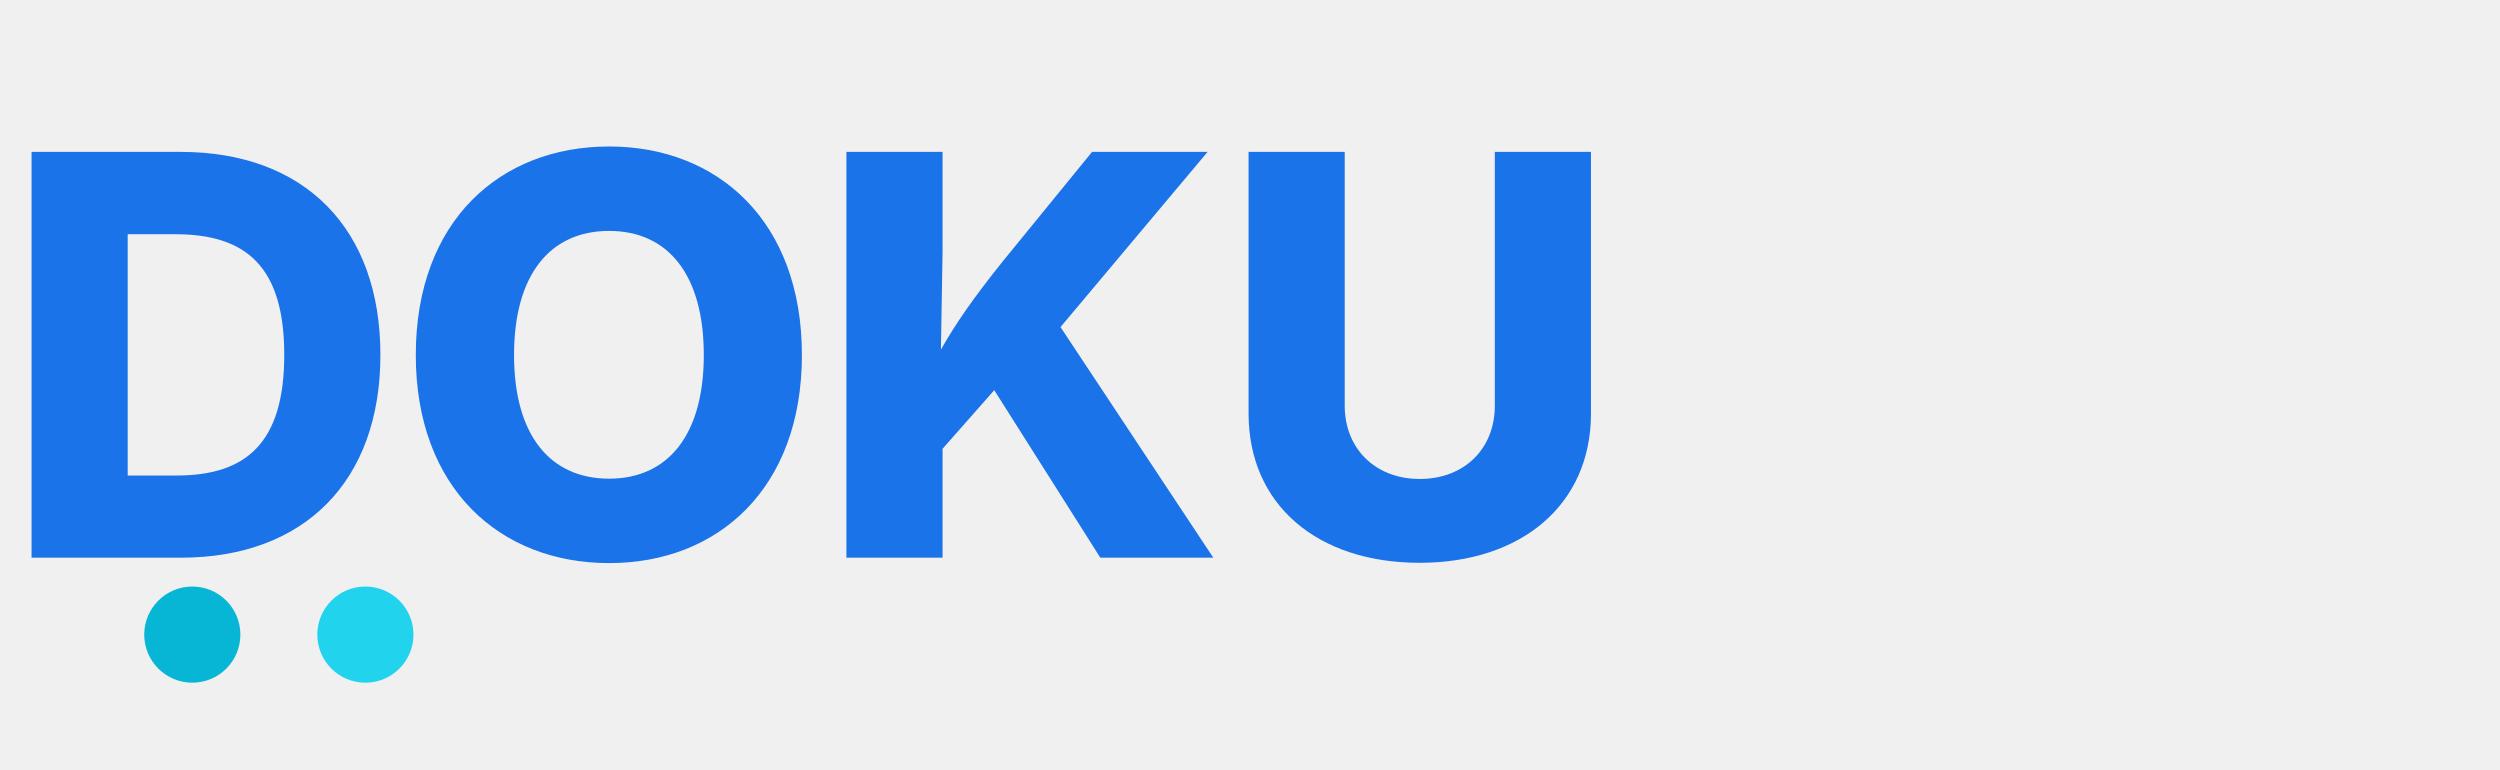
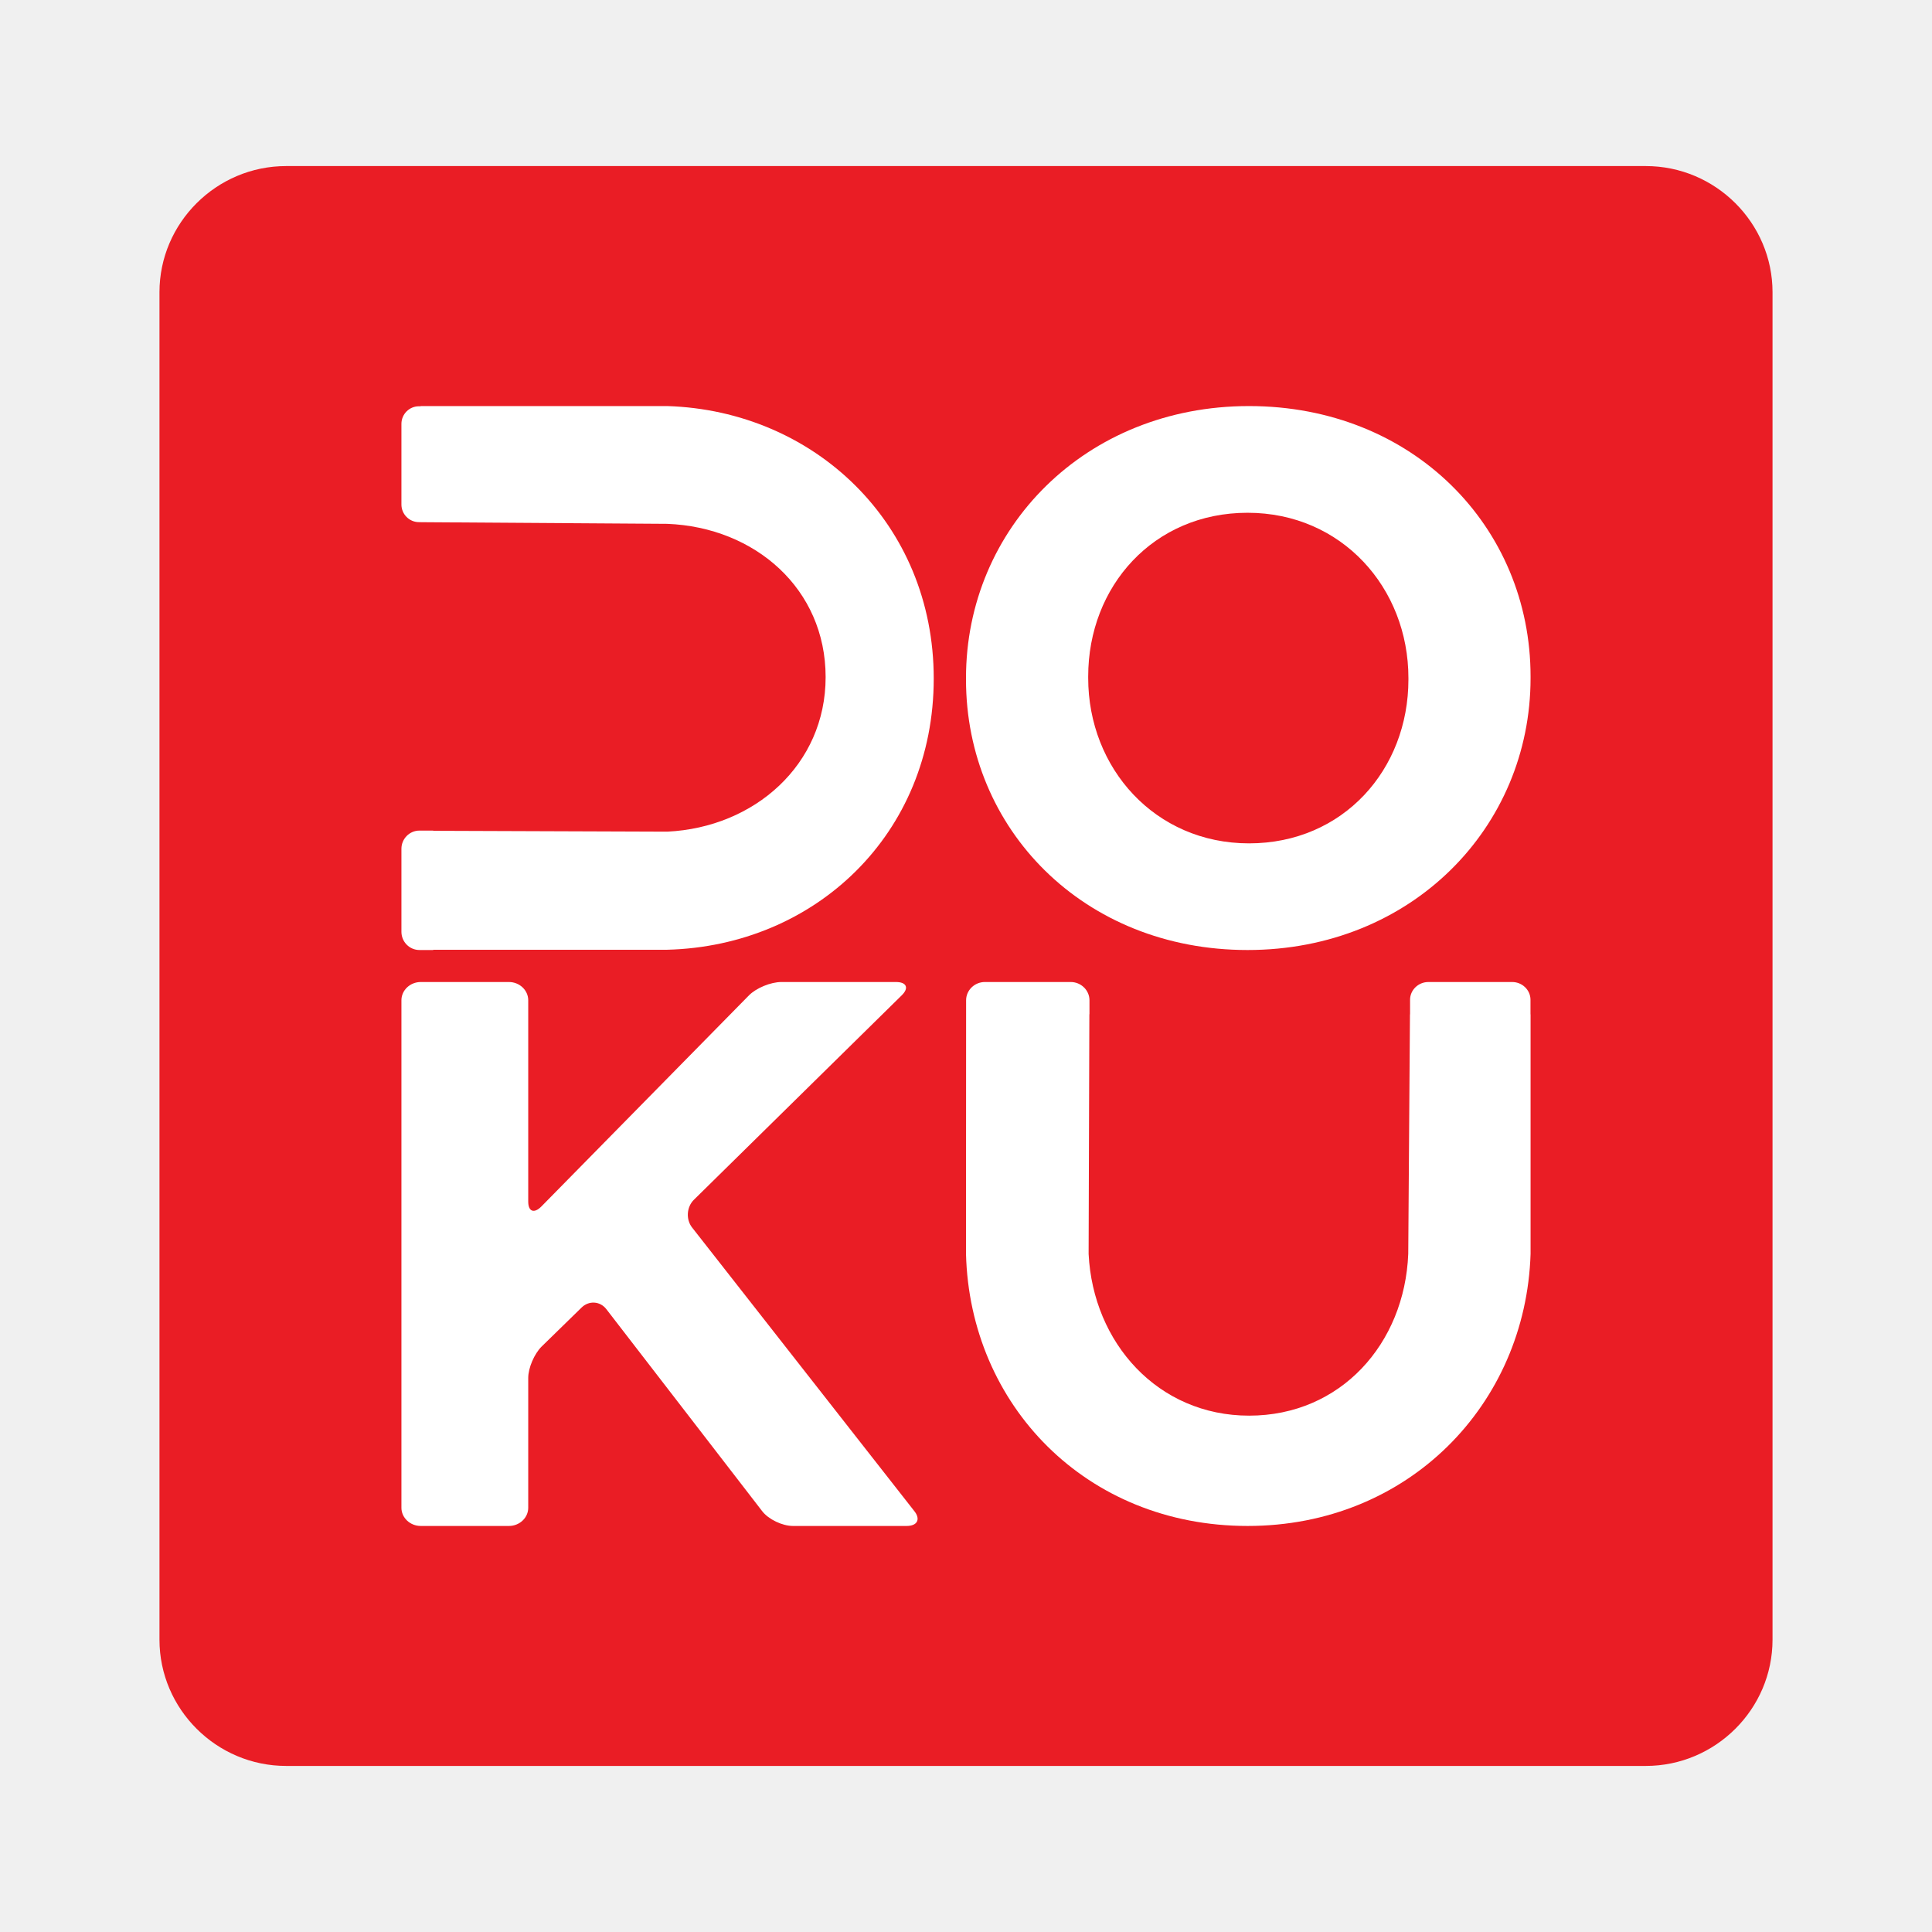
- <svg xmlns="http://www.w3.org/2000/svg" viewBox="0 0 260 80" role="img" aria-label="DOKU">
-   <text x="0" y="58" font-family="Inter, Arial, sans-serif" font-size="58" font-weight="800" fill="#1a73e8" letter-spacing="-1">DOKU</text>
-   <circle cx="20" cy="66" r="5" fill="#06b6d4" />
-   <circle cx="38" cy="66" r="5" fill="#22d3ee" />
+ <svg xmlns="http://www.w3.org/2000/svg" id="Layer_1" data-name="Layer 1" viewBox="0 0 500 500">
+   <defs>
+     <style>
+       .cls-1 {
+         fill: #ea1d25;
+       }
+ 
+       .cls-2 {
+         fill: #fff;
+       }
+     </style>
+   </defs>
+   <path class="cls-1" d="M458.729,424.349c0,17.958-14.756,32.672-32.79,32.672H74.047c-18.021,0-32.776-14.713-32.776-32.672V75.624c0-17.951,14.756-32.645,32.776-32.645h351.892c18.035,0,32.79,14.694,32.79,32.645v348.725Z" />
+   <path class="cls-2" d="M323.241,105.09c-42.403,0-73.242,31.685-73.242,70.382v.384c0,38.726,30.449,70.008,72.867,70.008s73.243-31.694,73.243-70.392v-.404c0-38.69-30.443-69.978-72.868-69.978ZM364.498,175.855c0,23.325-16.894,42.406-41.257,42.406-24.321,0-41.617-19.458-41.617-42.789v-.404c0-23.323,16.884-42.364,41.241-42.364,24.35,0,41.632,19.425,41.632,42.768v.384Z" />
+   <path class="cls-2" d="M103.889,258.865c0-2.59,2.252-4.72,4.996-4.72h22.831c2.744,0,4.99,2.13,4.99,4.72v52.12c0,2.582,1.527,3.149,3.401,1.252l53.718-54.632c1.873-1.906,5.646-3.461,8.397-3.461h29.65c2.735,0,3.437,1.533,1.527,3.411l-53.808,52.933c-1.901,1.86-2.118,5.09-.485,7.183l57.559,73.452c1.627,2.086.723,3.794-2.029,3.794h-29.424c-2.758,0-6.324-1.715-7.942-3.808l-40.355-52.309c-1.619-2.085-4.499-2.268-6.407-.405l-10.336,10.09c-1.893,1.877-3.466,5.52-3.466,8.119v33.609c0,2.585-2.246,4.704-4.99,4.704h-22.831c-2.744,0-4.996-2.12-4.996-4.704v-131.348Z" />
+   <path class="cls-2" d="M396.089,262.518v-3.777c0-2.522-2.131-4.596-4.744-4.596h-21.676c-2.609,0-4.746,2.074-4.746,4.596v3.777h-.026c-.111,15.418-.445,62.006-.445,62.006-.926,23.188-17.456,41.845-41.186,41.845-23.577,0-40.398-18.811-41.533-41.854l.193-62.039h.029v-3.603c0-2.599-2.186-4.729-4.863-4.729h-22.203c-2.675,0-4.862,2.13-4.862,4.729v3.603h0l-.027,62.039c1.008,39.084,31.056,70.402,72.88,70.402,41.657,0,71.994-31.487,73.231-70.402v-61.998h-.02Z" />
+   <path class="cls-2" d="M172.683,105.09h-63.828v.054h-.442c-2.491,0-4.525,2.044-4.525,4.56v20.866c0,2.502,2.034,4.56,4.525,4.56h.442v.013l63.828.425c22.716.891,40.989,16.807,40.989,39.667,0,22.704-18.43,38.908-40.989,39.998,0,0-44.089-.158-60.563-.22v-.056h-3.571c-2.57,0-4.66,2.12-4.66,4.711v21.476c0,2.606,2.09,4.719,4.66,4.719h3.571v-.069h60.563c38.283-.994,68.966-29.925,68.966-70.189,0-40.112-30.862-69.324-68.966-70.516Z" />
</svg>
